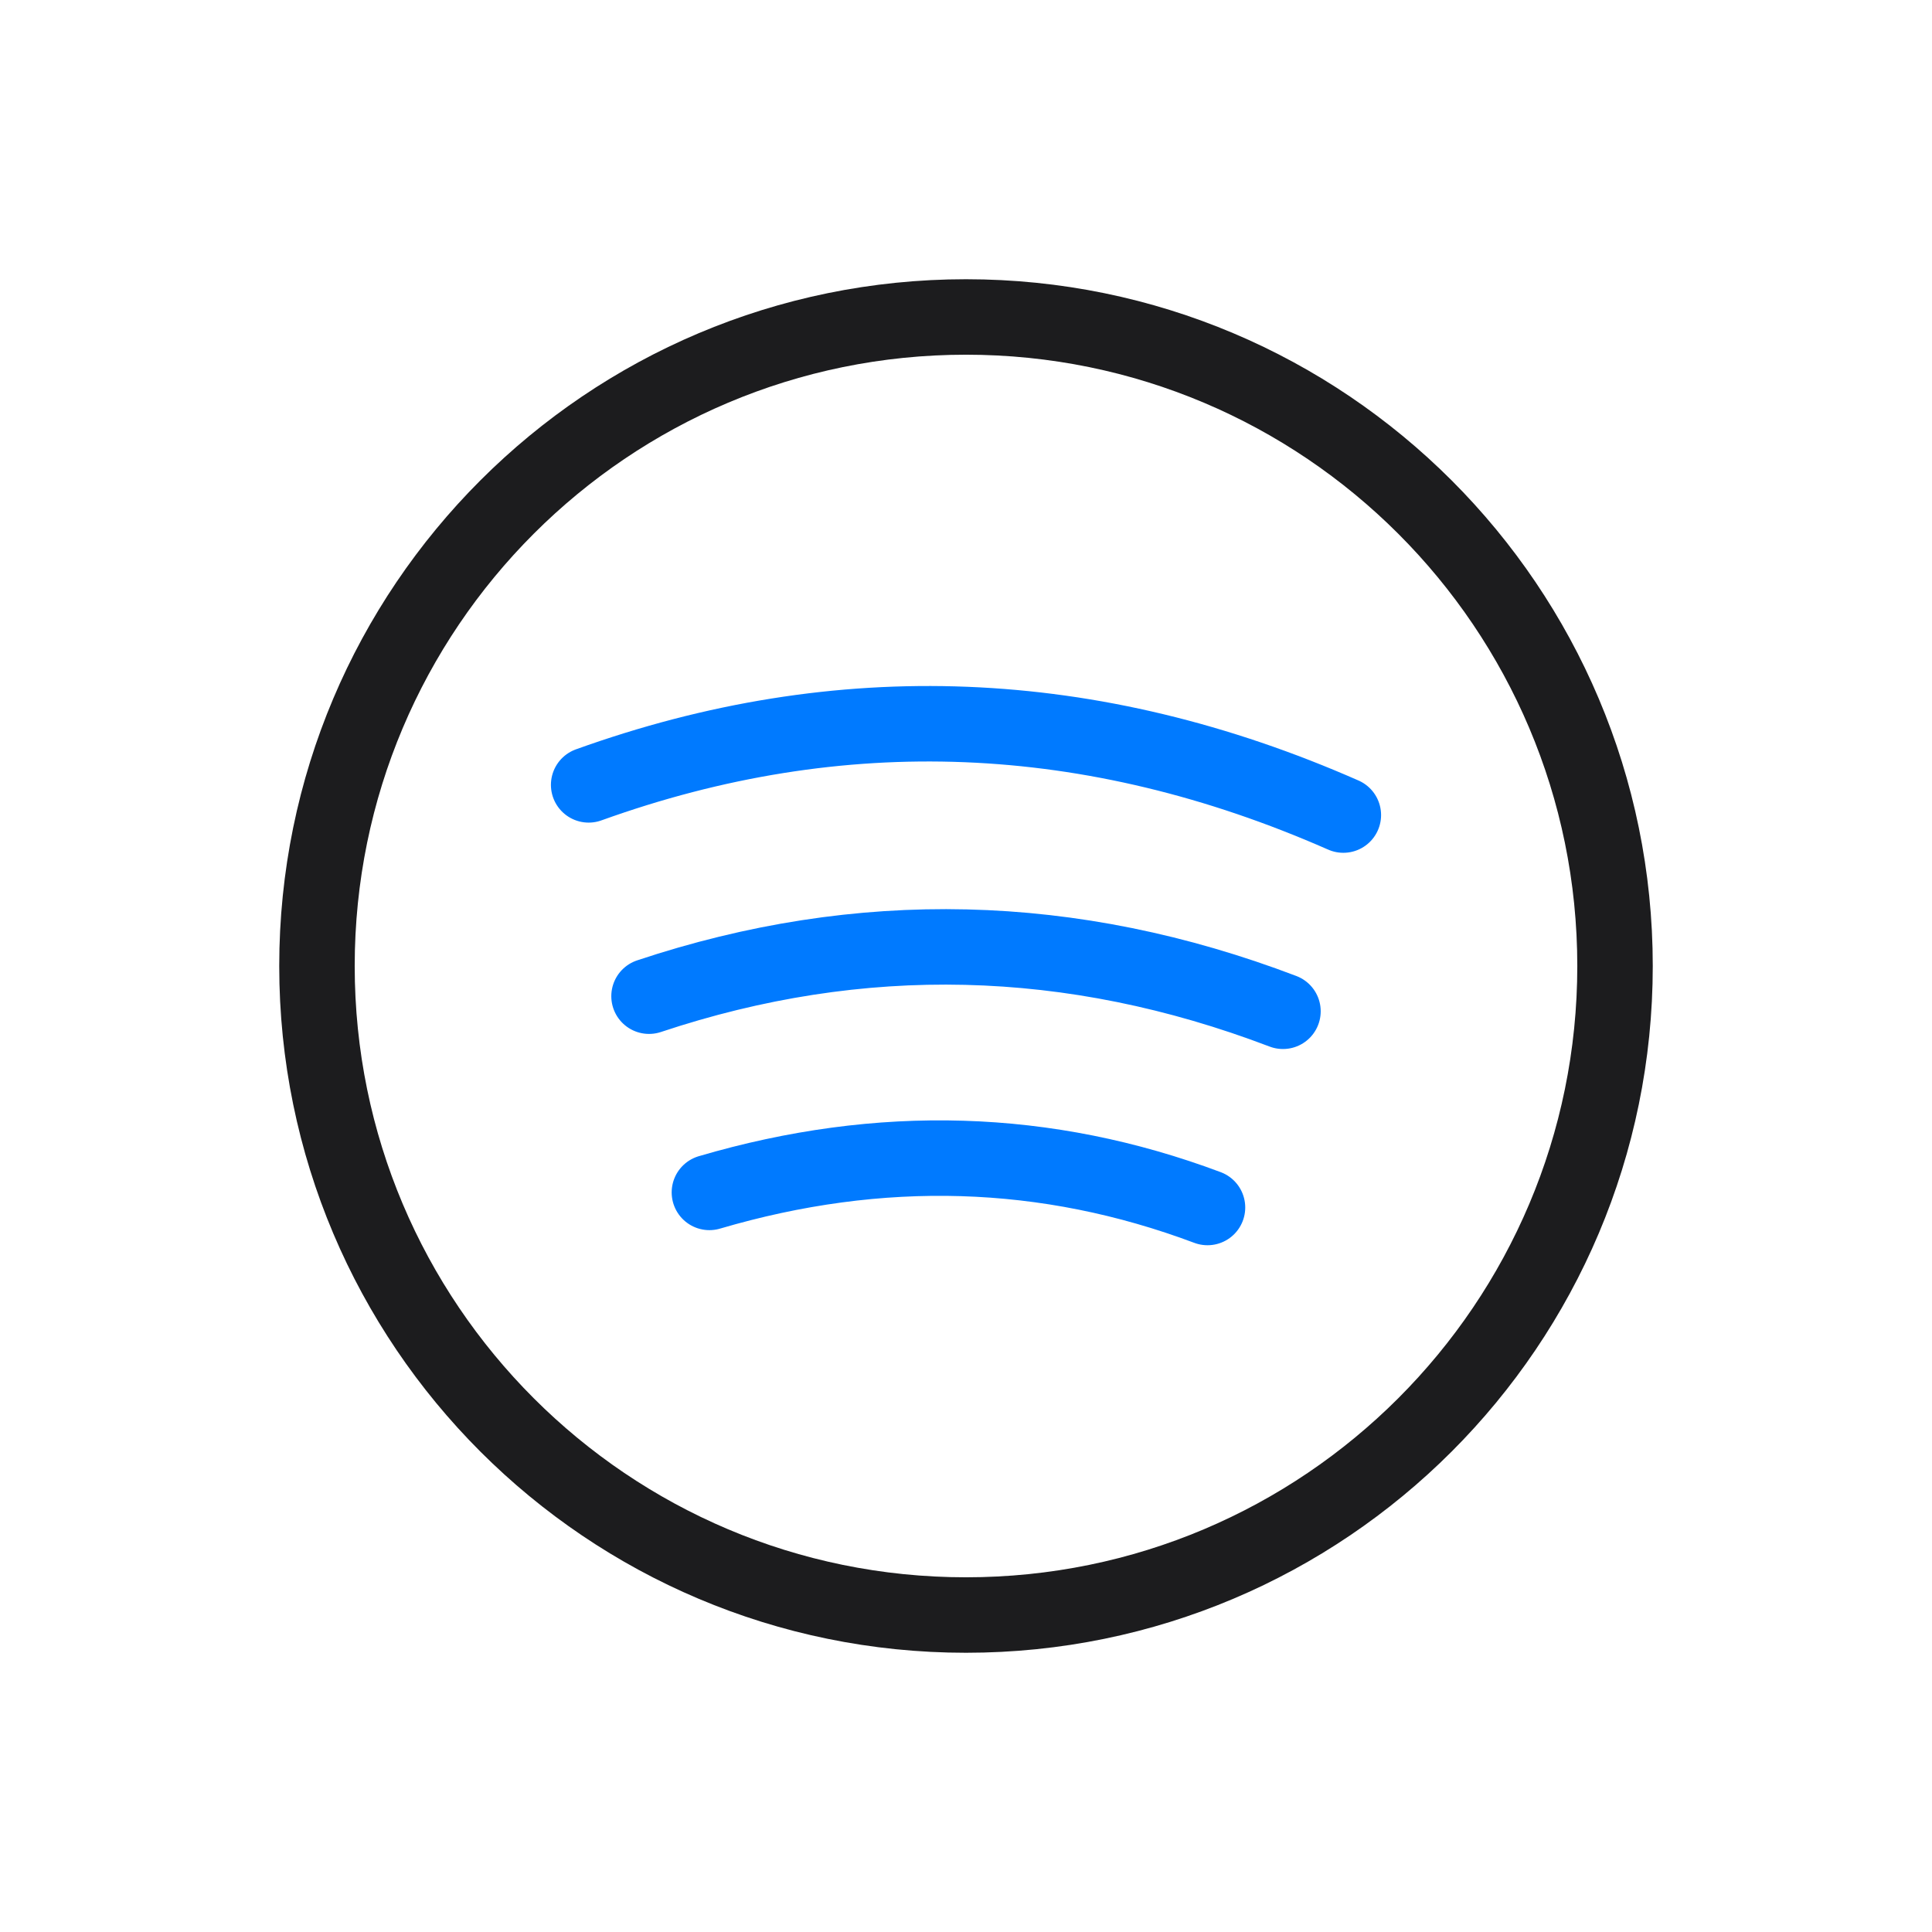
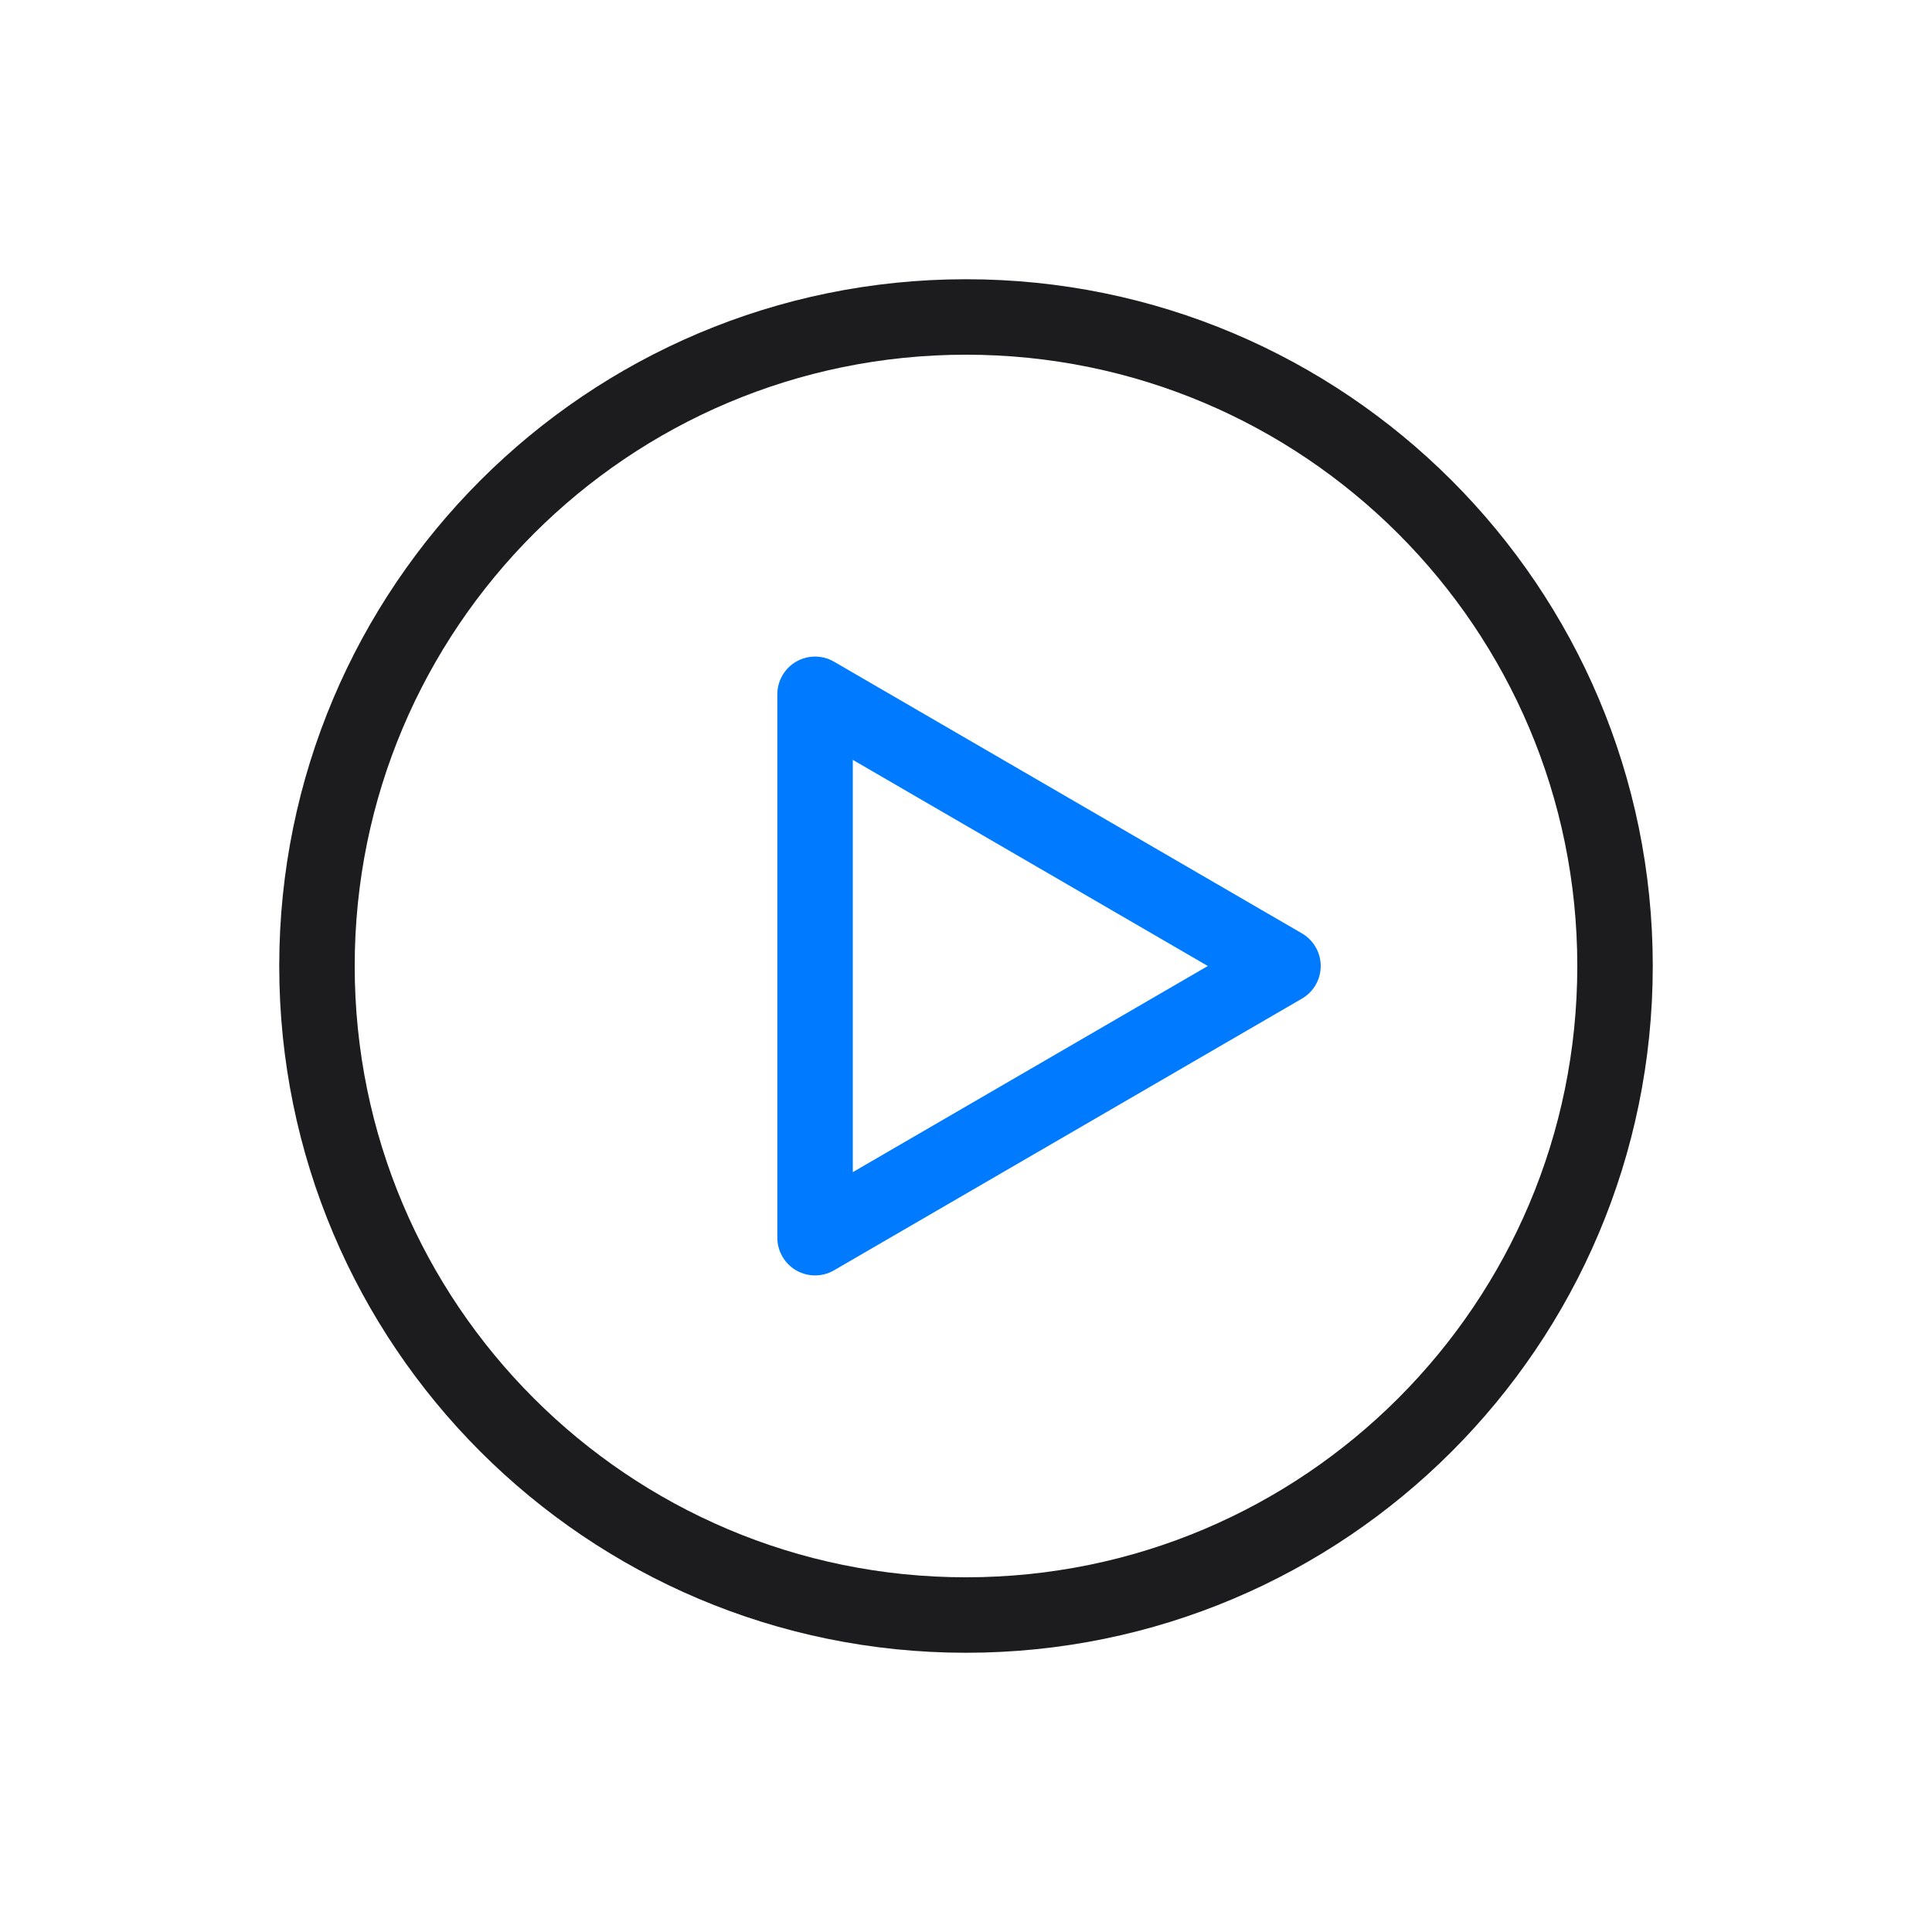
<svg xmlns="http://www.w3.org/2000/svg" viewBox="0 0 256 256">
  <defs>
    <filter id="glow" x="-20%" y="-20%" width="140%" height="140%">
      <feGaussianBlur stdDeviation="4" result="blur" />
      <feMerge>
        <feMergeNode in="blur" />
        <feMergeNode in="SourceGraphic" />
      </feMerge>
    </filter>
  </defs>
-   <g fill="none" stroke-linecap="round" stroke-width="10">
+   <g fill="none" stroke-linecap="round" stroke-linejoin="round" stroke-width="10">
    <circle cx="128" cy="128" r="86" stroke="#1c1c1e" />
-     <path d="M78 104 Q128 86 178 108" stroke="#007aff" />
-     <path d="M86 132 Q128 118 170 134" stroke="#007aff" />
-     <path d="M94 158 Q128 148 160 160" stroke="#007aff" />
+     <path d="M108 92 L170 128 L108 164 Z" stroke="#007aff" />
  </g>
</svg>
